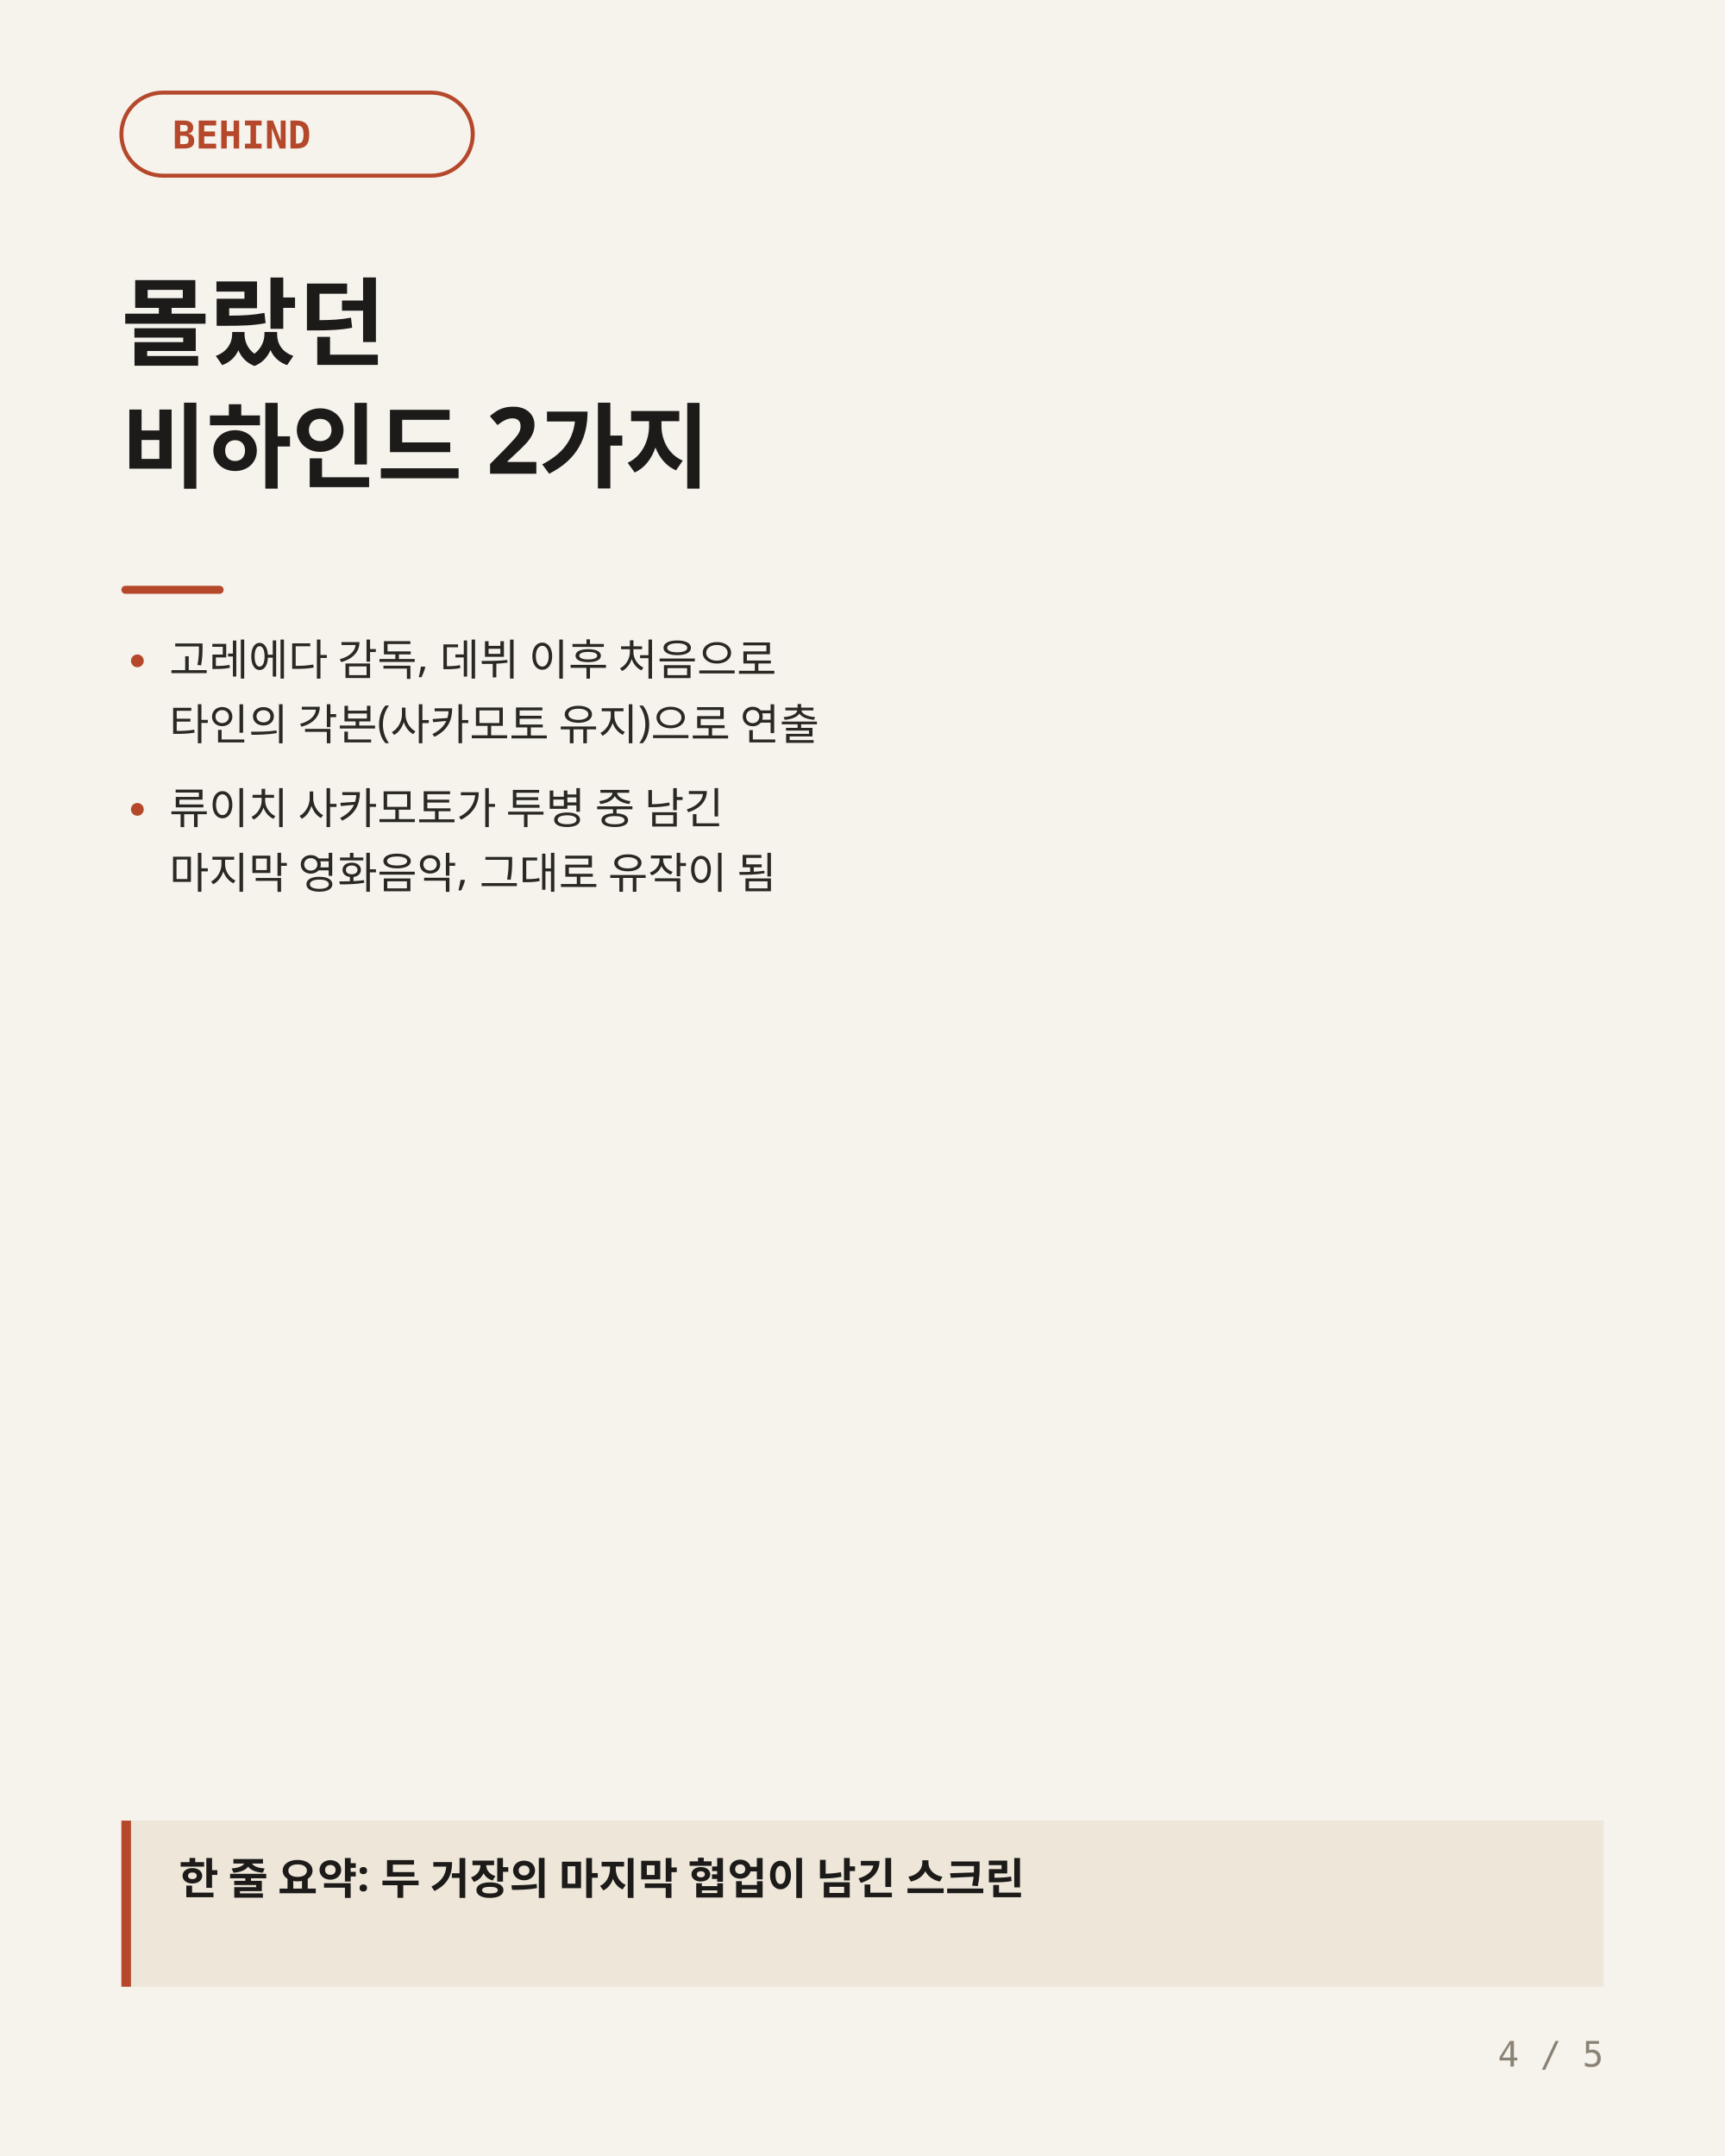
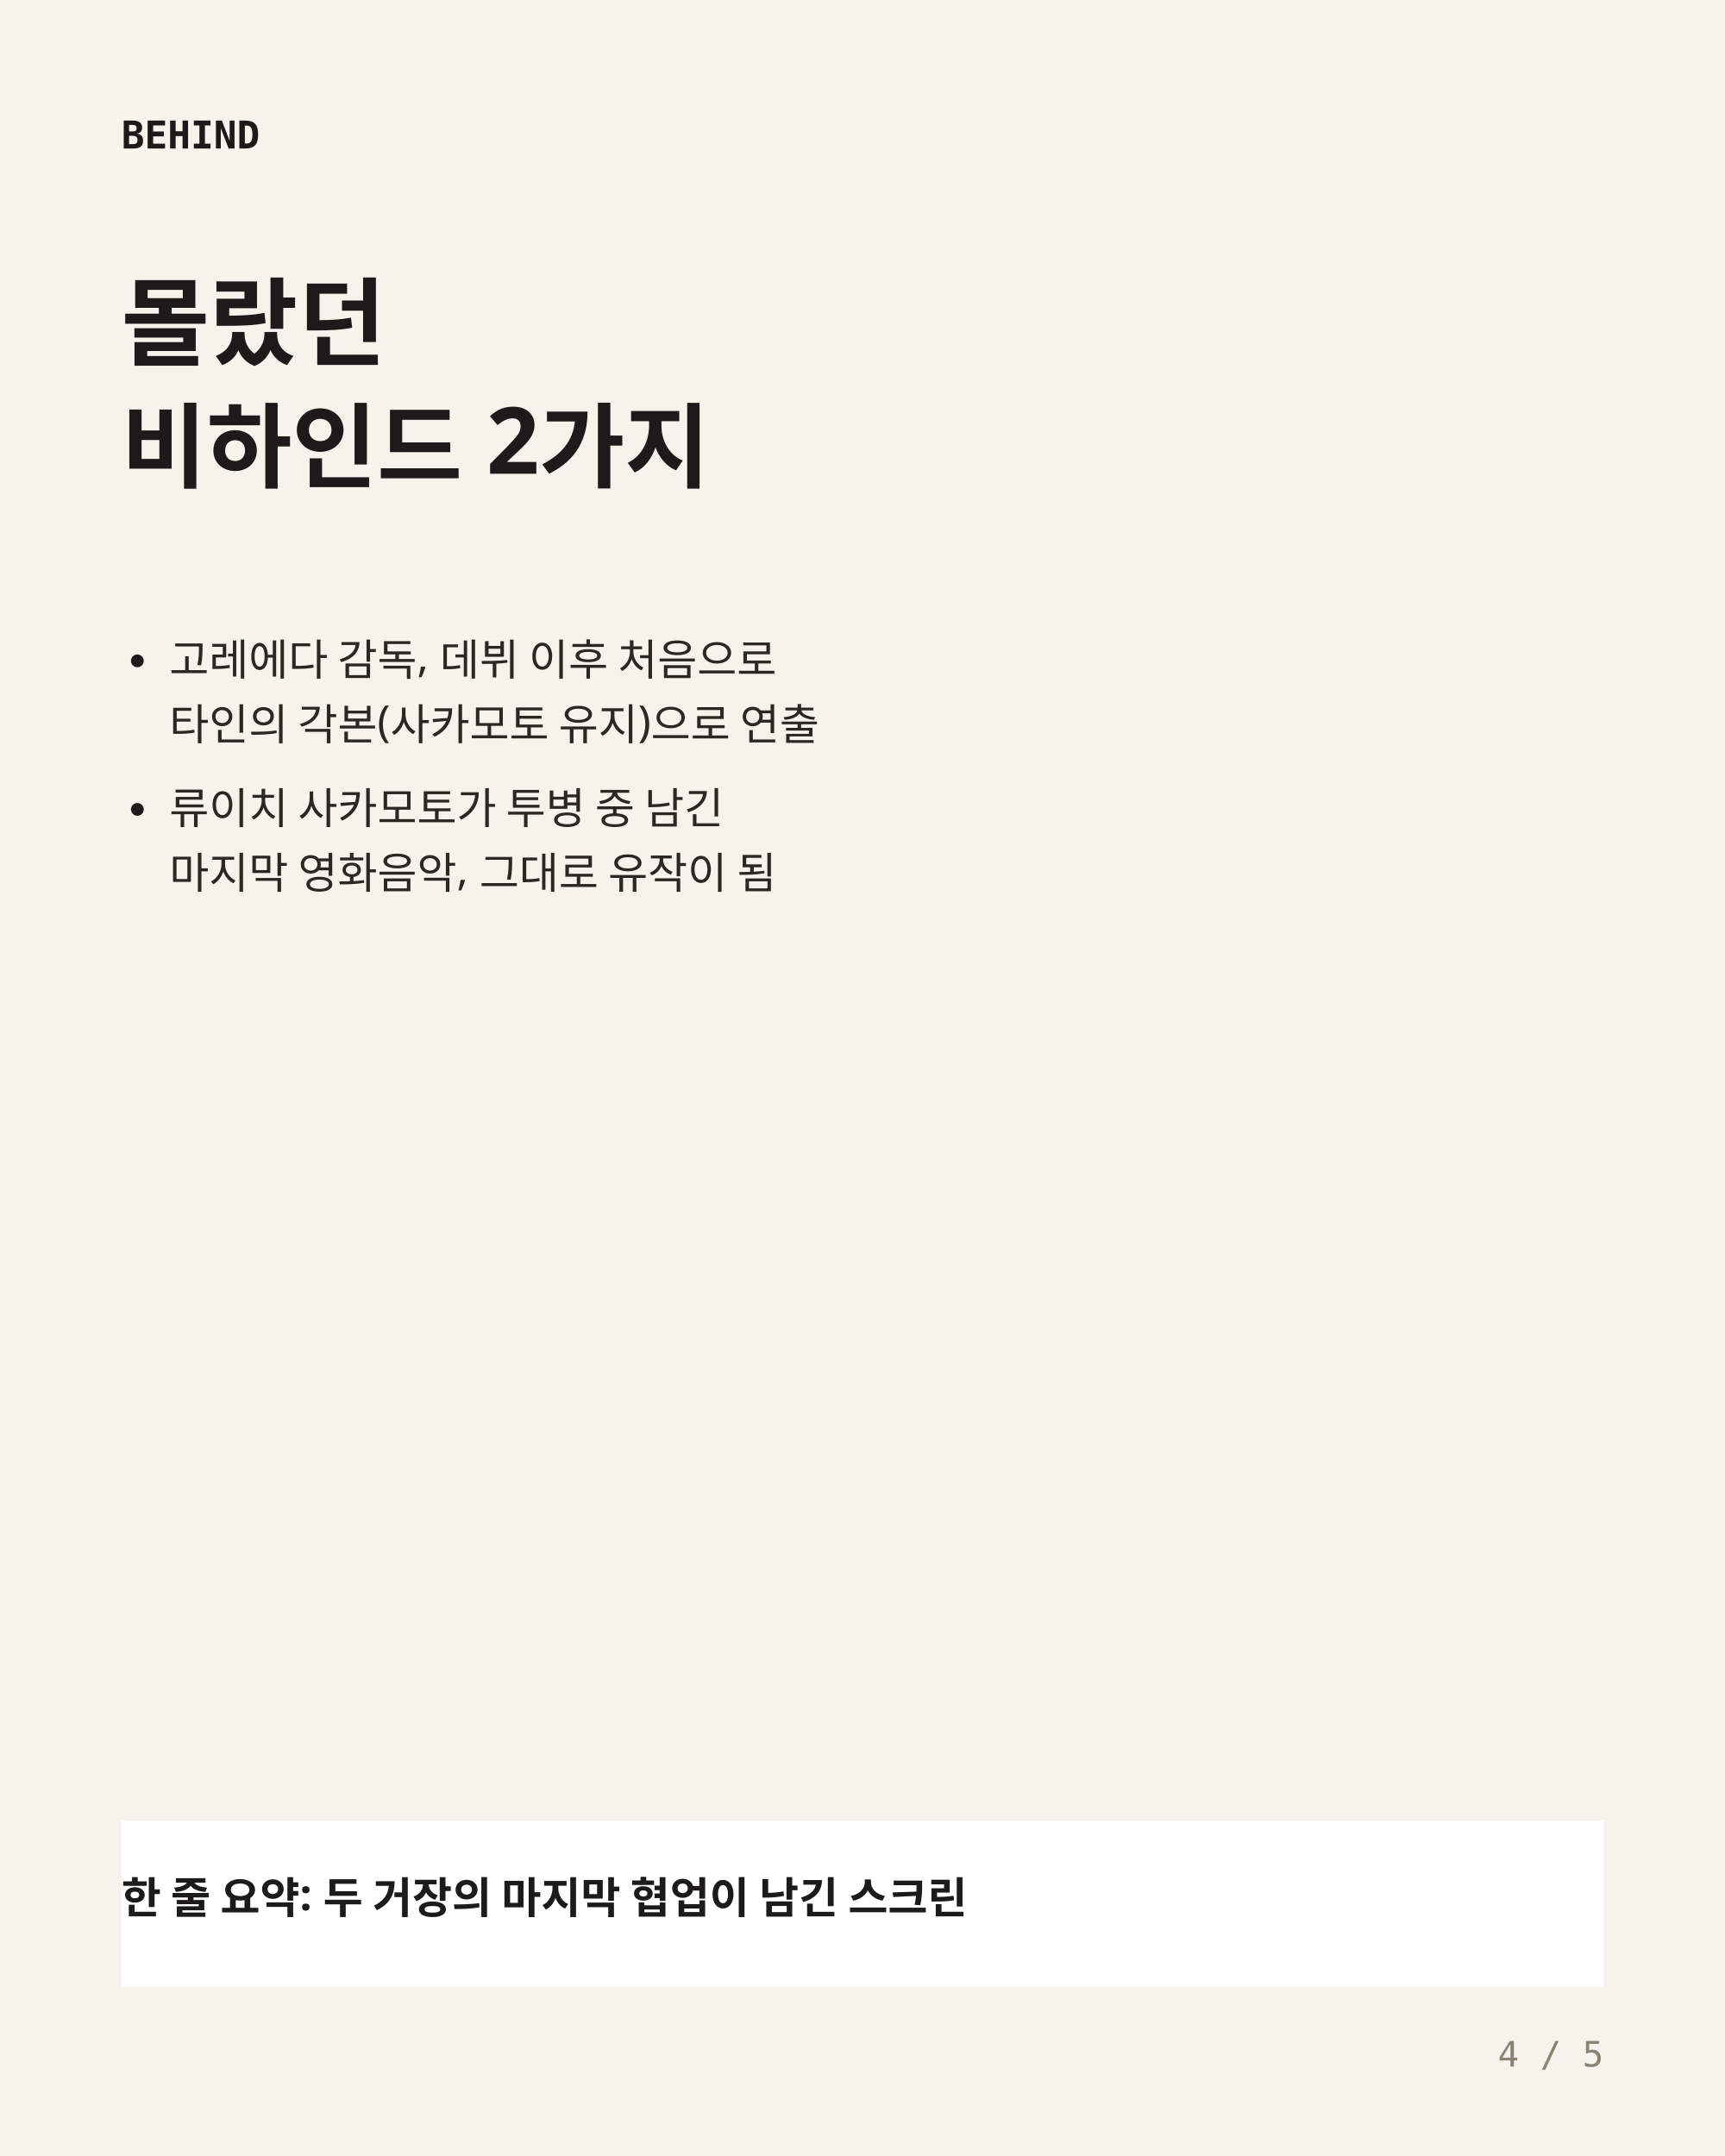
<svg xmlns="http://www.w3.org/2000/svg" width="1080" height="1350" viewBox="0 0 1080 1350">
  <rect width="1080" height="1350" fill="#F6F2EC" />
-   <rect x="76" y="58" width="220" height="52" rx="26" fill="none" stroke="#B5482A" stroke-width="2.5" />
-   <text x="108" y="93.0" font-size="24" font-weight="700" font-family="'Plex Mono','SFMono-Regular',monospace" fill="#B5482A">BEHIND</text>
+   <text x="76" y="93.0" font-size="24" font-weight="700" font-family="'Plex Mono','SFMono-Regular',monospace" fill="#1C1B19">BEHIND</text>
  <text x="76" y="224.0" font-size="60" font-weight="800" font-family="'Pretendard','Apple SD Gothic Neo','Malgun Gothic',sans-serif" fill="#1C1B19">몰랐던</text>
  <text x="76" y="300.8" font-size="58" font-weight="800" font-family="'Pretendard','Apple SD Gothic Neo','Malgun Gothic',sans-serif" fill="#1C1B19">비하인드 2가지</text>
-   <rect x="76" y="366.8" width="64" height="5" rx="2.5" fill="#B5482A" />
-   <circle cx="86" cy="413.8" r="4" fill="#B5482A" />
+   <circle cx="86" cy="413.8" r="4" fill="#1C1B19" />
  <text x="106" y="422.8" font-size="27" font-weight="400" font-family="'Pretendard','Apple SD Gothic Neo','Malgun Gothic',sans-serif" fill="#2A2823">고레에다 감독, 데뷔 이후 처음으로</text>
  <text x="106" y="463.3" font-size="27" font-weight="400" font-family="'Pretendard','Apple SD Gothic Neo','Malgun Gothic',sans-serif" fill="#2A2823">타인의 각본(사카모토 유지)으로 연출</text>
-   <circle cx="86" cy="506.8" r="4" fill="#B5482A" />
+   <circle cx="86" cy="506.8" r="4" fill="#1C1B19" />
  <text x="106" y="515.8" font-size="27" font-weight="400" font-family="'Pretendard','Apple SD Gothic Neo','Malgun Gothic',sans-serif" fill="#2A2823">류이치 사카모토가 투병 중 남긴</text>
  <text x="106" y="556.3" font-size="27" font-weight="400" font-family="'Pretendard','Apple SD Gothic Neo','Malgun Gothic',sans-serif" fill="#2A2823">마지막 영화음악, 그대로 유작이 됨</text>
-   <rect x="76" y="1140" width="928" height="104" fill="#EDE6D9" />
-   <rect x="76" y="1140" width="6" height="104" fill="#B5482A" />
-   <text x="112" y="1186.0" font-size="27" font-weight="700" font-family="'Pretendard','Apple SD Gothic Neo','Malgun Gothic',sans-serif" fill="#1C1B19">한 줄 요약: 두 거장의 마지막 협업이 남긴 스크린</text>
+   <rect x="76" y="1140" width="928" height="104" fill="#FFFFFF" />
+   <text x="76" y="1198.0" font-size="27" font-weight="700" font-family="'Pretendard','Apple SD Gothic Neo','Malgun Gothic',sans-serif" fill="#1C1B19">한 줄 요약: 두 거장의 마지막 협업이 남긴 스크린</text>
  <text text-anchor="end" x="1004" y="1294.0" font-size="22" font-weight="500" font-family="'Plex Mono','SFMono-Regular',monospace" fill="#8A8375">4 / 5</text>
</svg>
